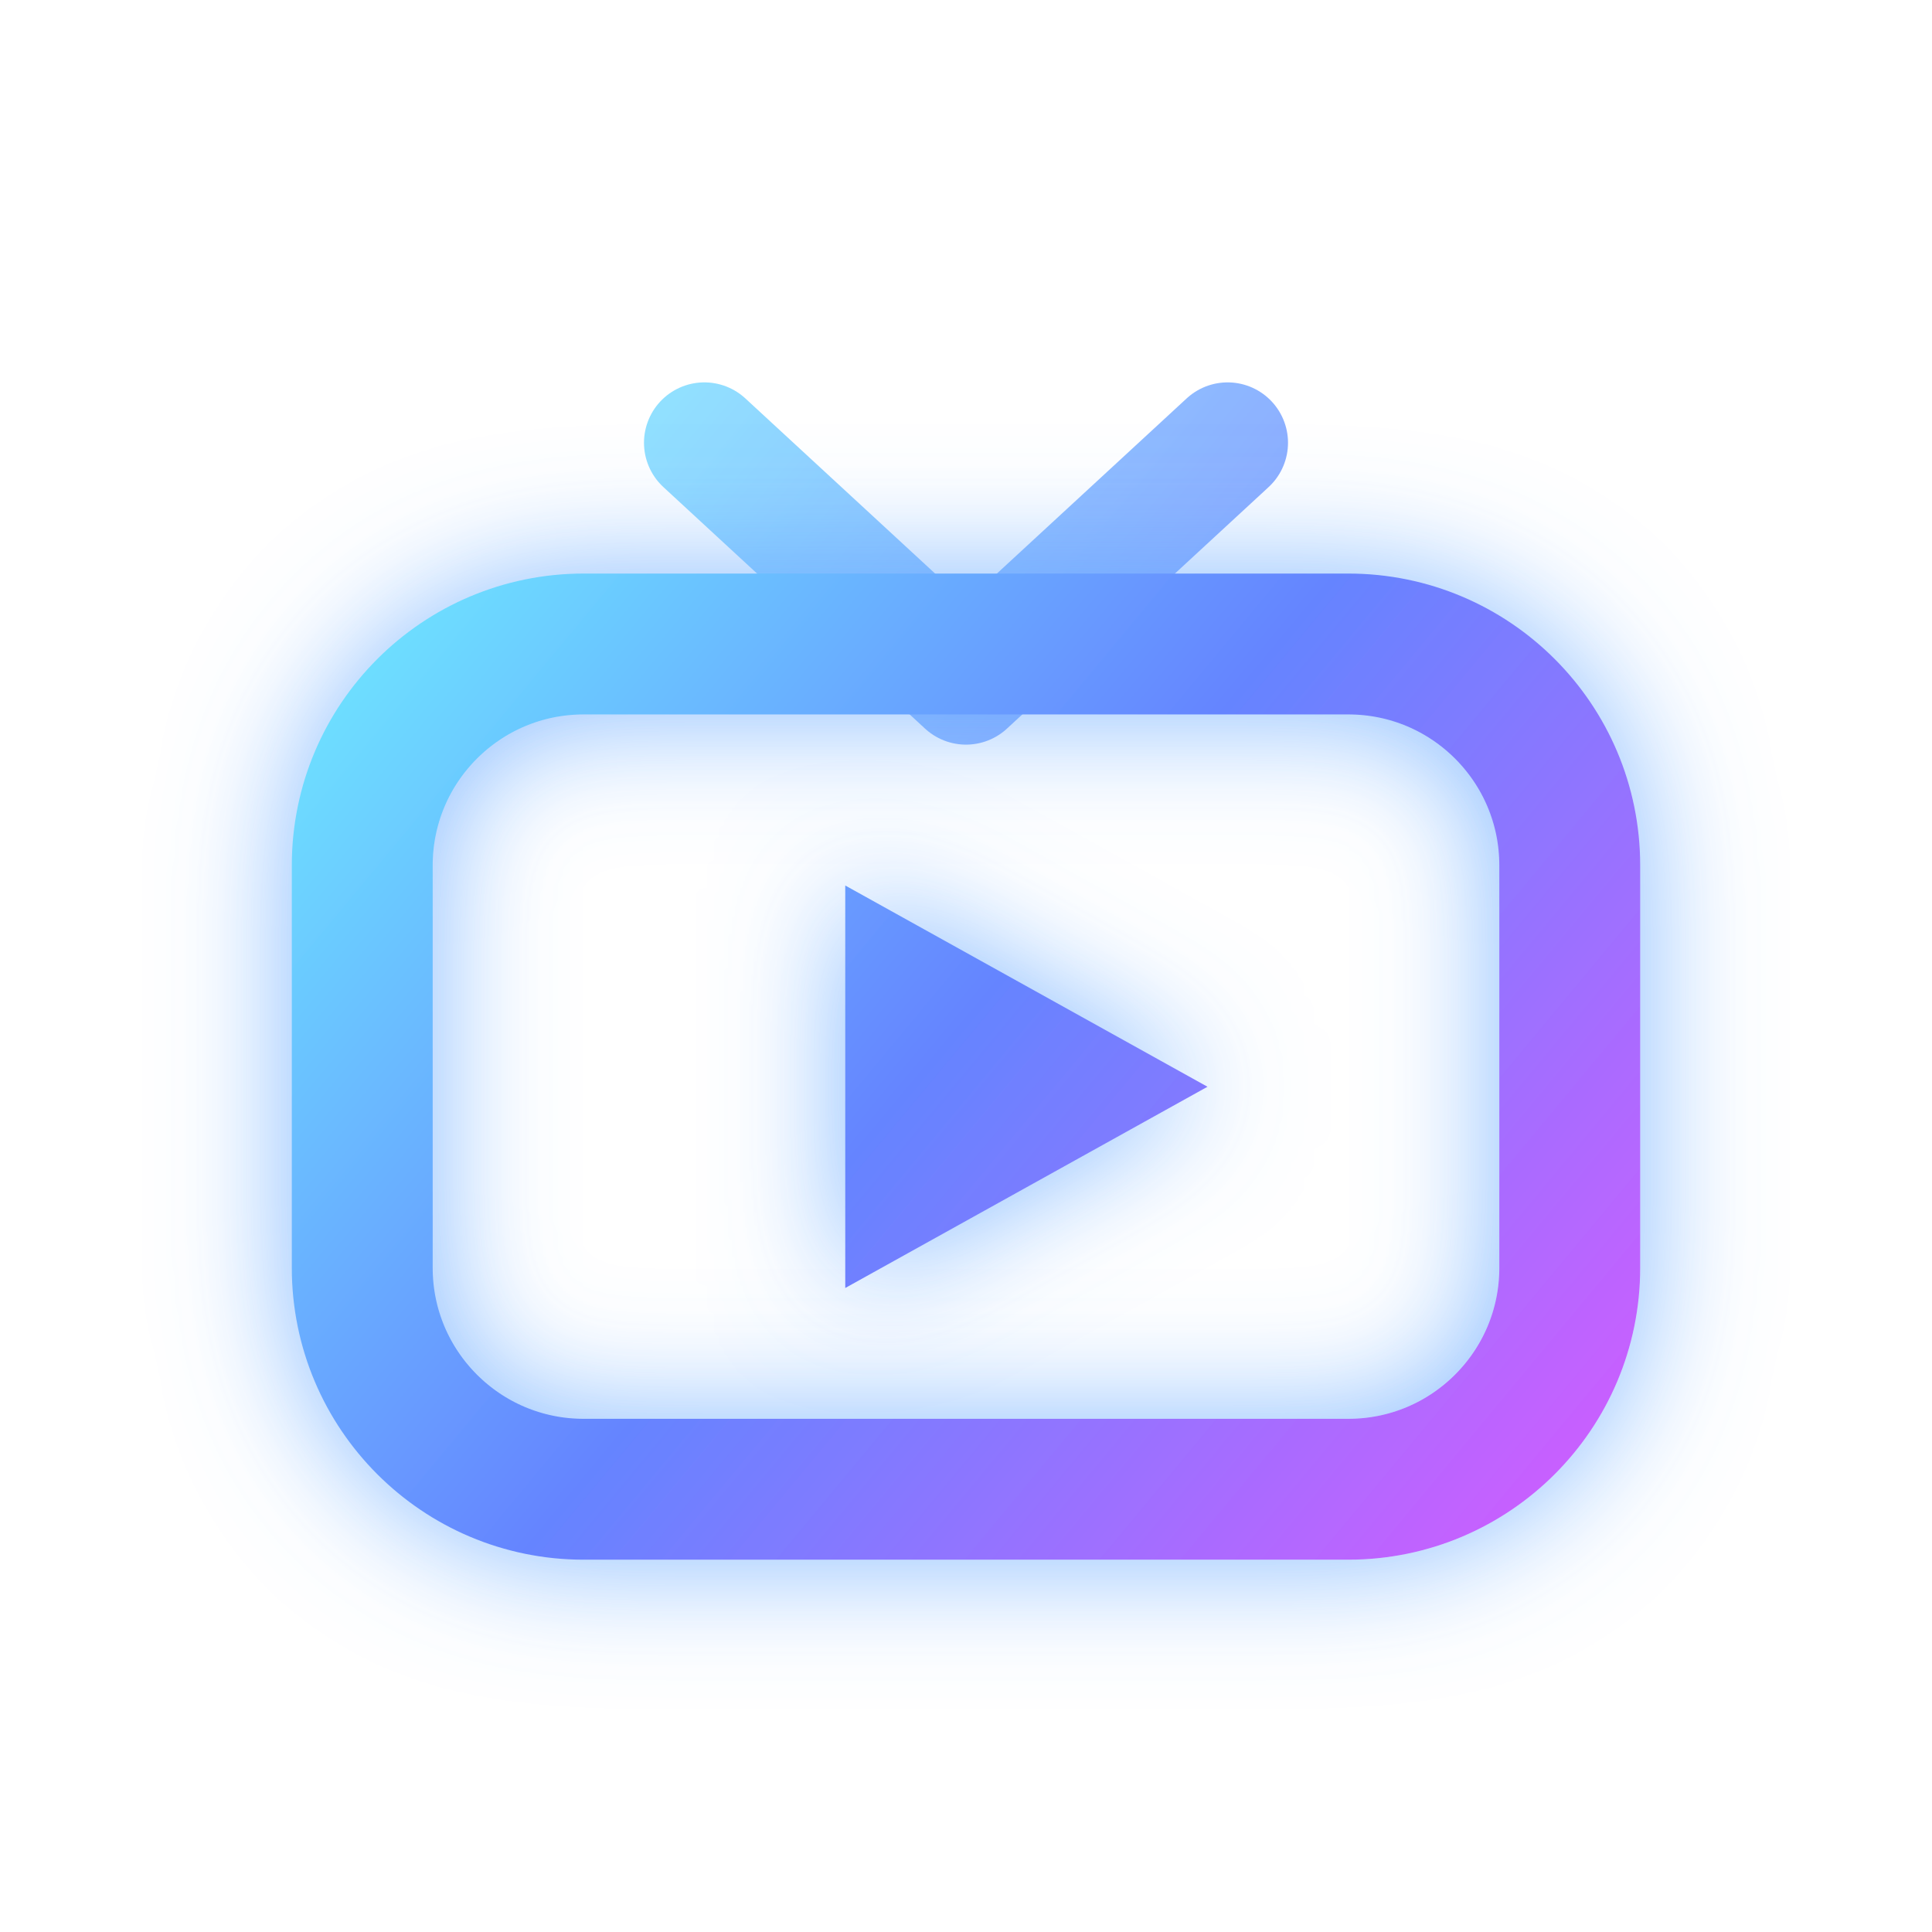
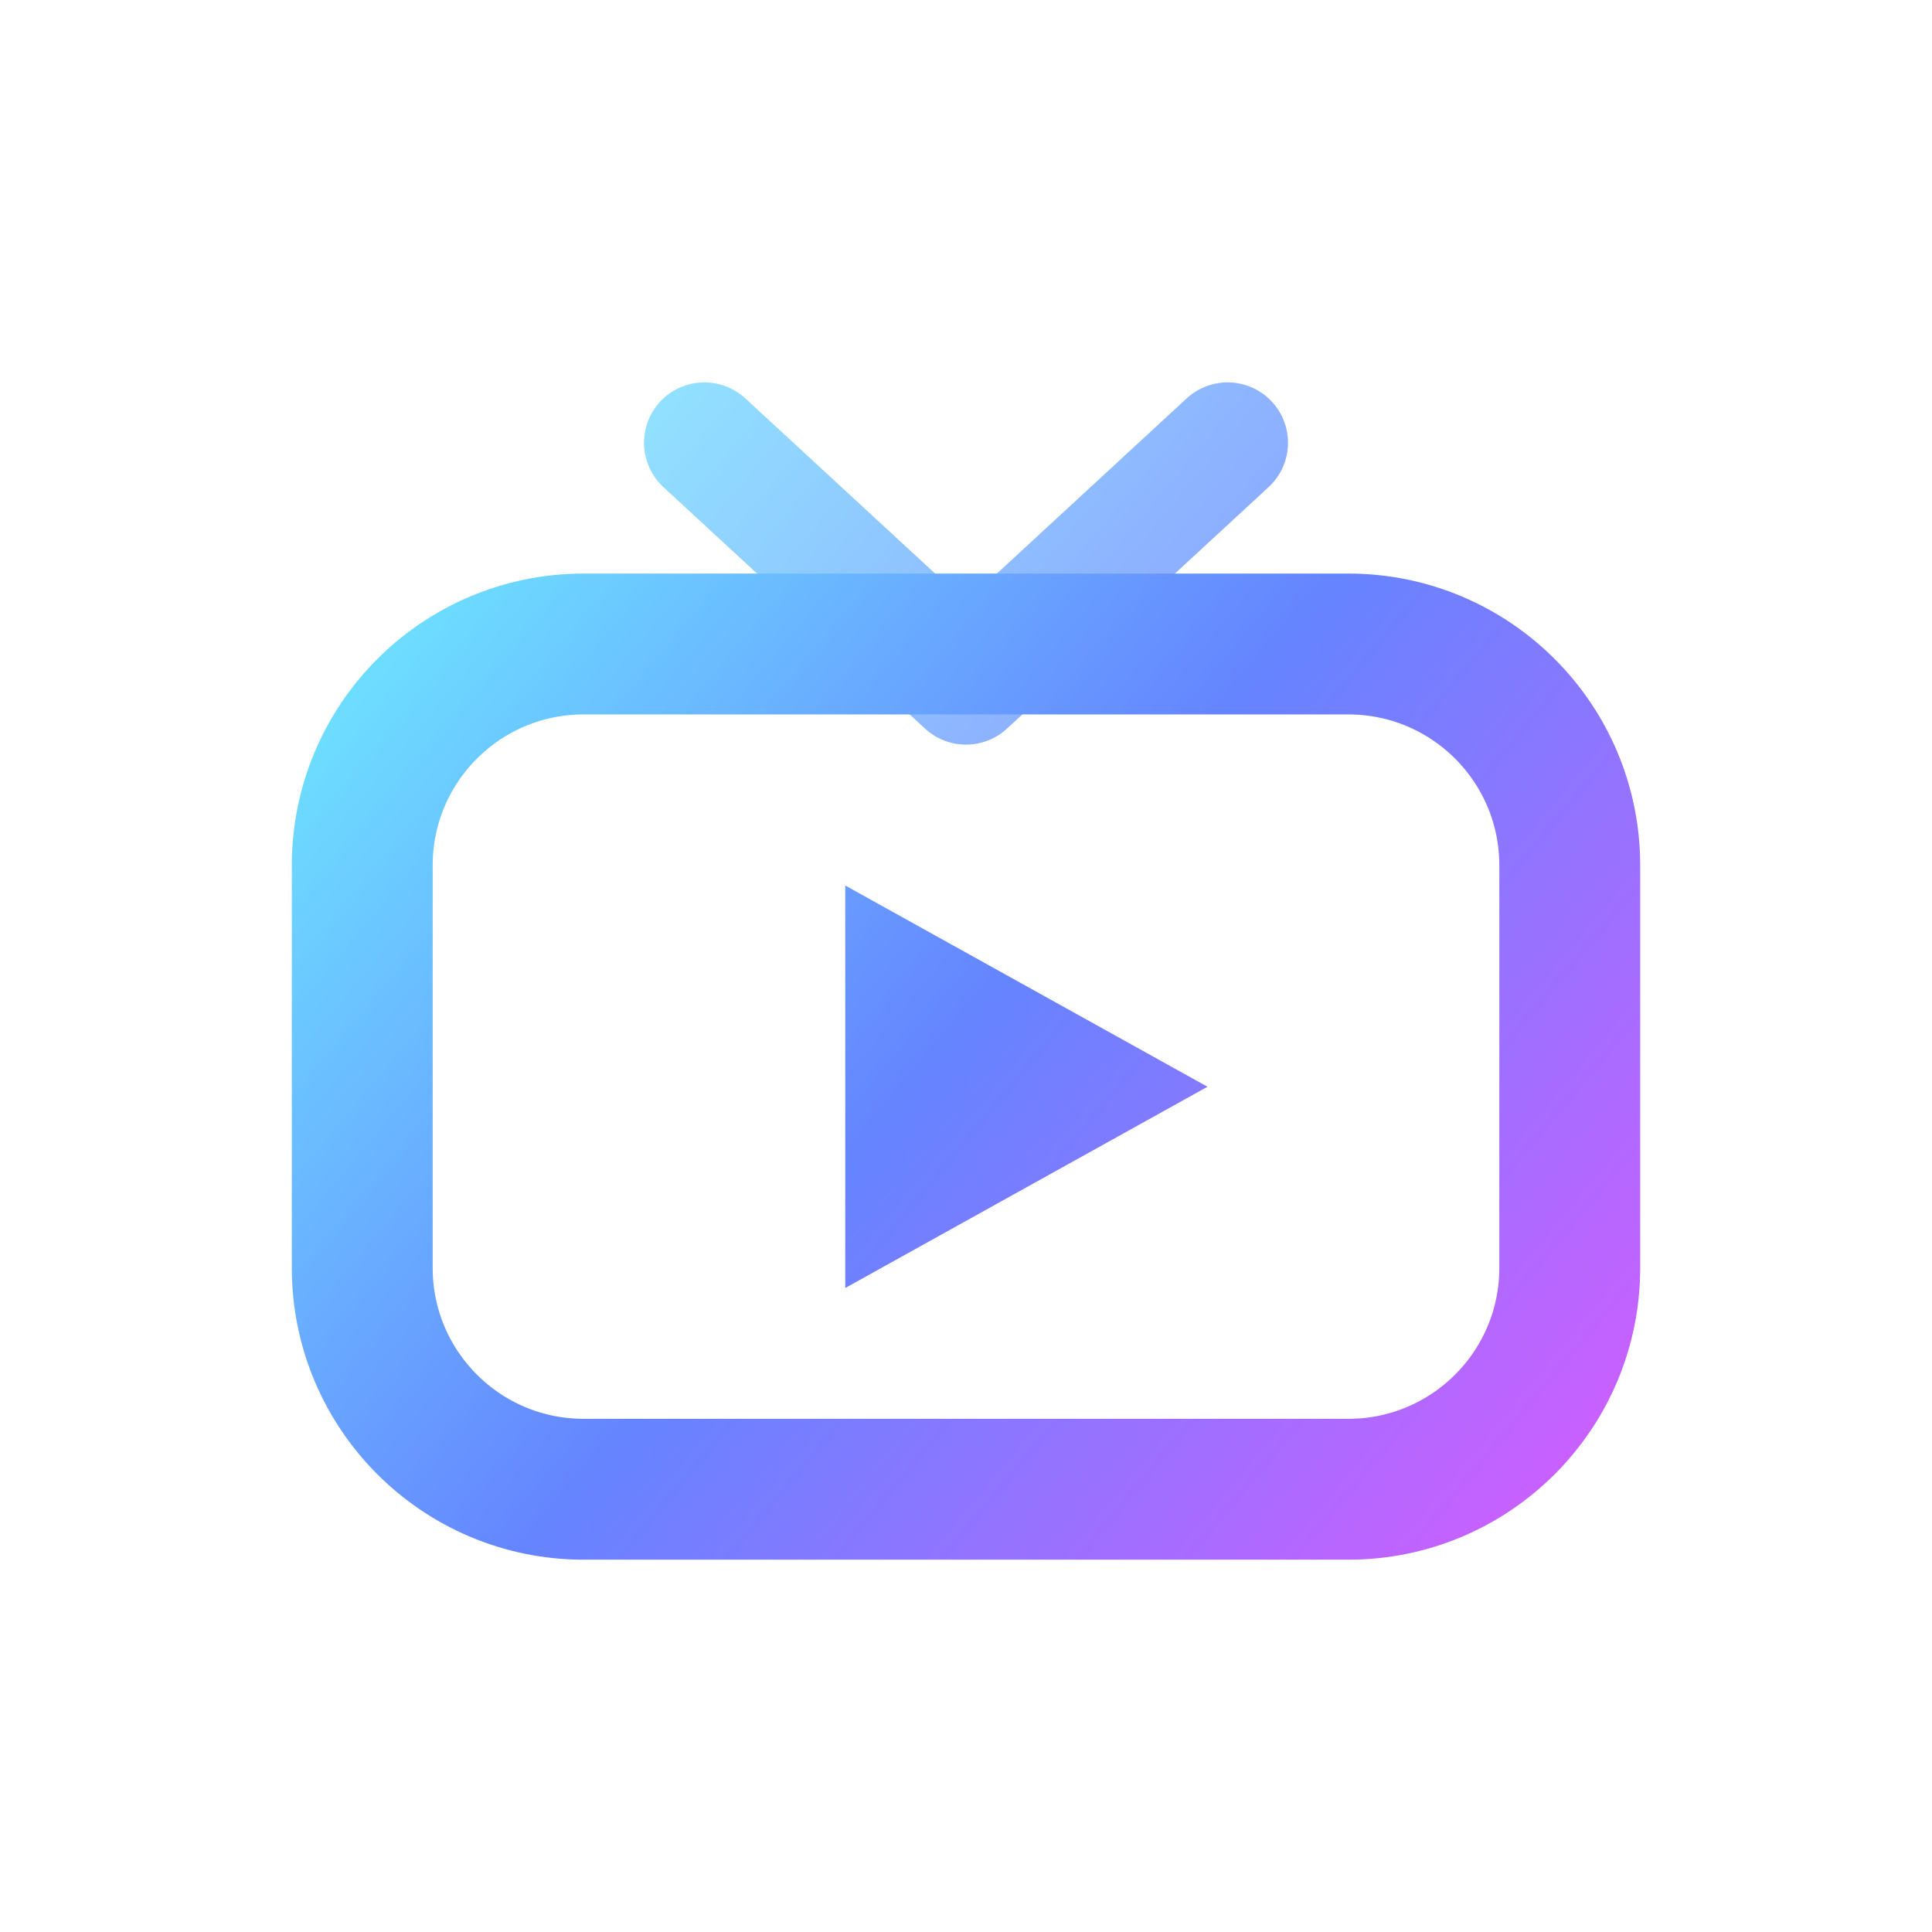
<svg xmlns="http://www.w3.org/2000/svg" viewBox="0 0 96 96" role="img" aria-label="Live TV">
  <defs>
    <linearGradient id="norva-live-g" x1="17" y1="22" x2="82" y2="76" gradientUnits="userSpaceOnUse">
      <stop offset="0" stop-color="#6ff3ff" />
      <stop offset="0.5" stop-color="#6584ff" />
      <stop offset="1" stop-color="#d65bff" />
    </linearGradient>
-     <filter id="norva-live-glow" x="-45%" y="-45%" width="190%" height="190%">
-       <feGaussianBlur stdDeviation="3.1" result="blur" />
-       <feColorMatrix in="blur" type="matrix" values="0 0 0 0 0.12 0 0 0 0 0.38 0 0 0 0 1 0 0 0 .78 0" />
-       <feMerge>
-         <feMergeNode />
-         <feMergeNode in="SourceGraphic" />
-       </feMerge>
-     </filter>
  </defs>
  <path d="M35 22 48 34l13-12" fill="none" stroke="url(#norva-live-g)" stroke-width="6" stroke-linecap="round" stroke-linejoin="round" opacity=".75" />
-   <rect x="18" y="32" width="60" height="42" rx="11" fill="none" stroke="url(#norva-live-g)" stroke-width="7" filter="url(#norva-live-glow)" />
-   <path d="m42 44 18 10-18 10z" fill="url(#norva-live-g)" filter="url(#norva-live-glow)" />
+   <rect x="18" y="32" width="60" height="42" rx="11" fill="none" stroke="url(#norva-live-g)" stroke-width="7" />
+   <path d="m42 44 18 10-18 10z" fill="url(#norva-live-g)" />
</svg>
